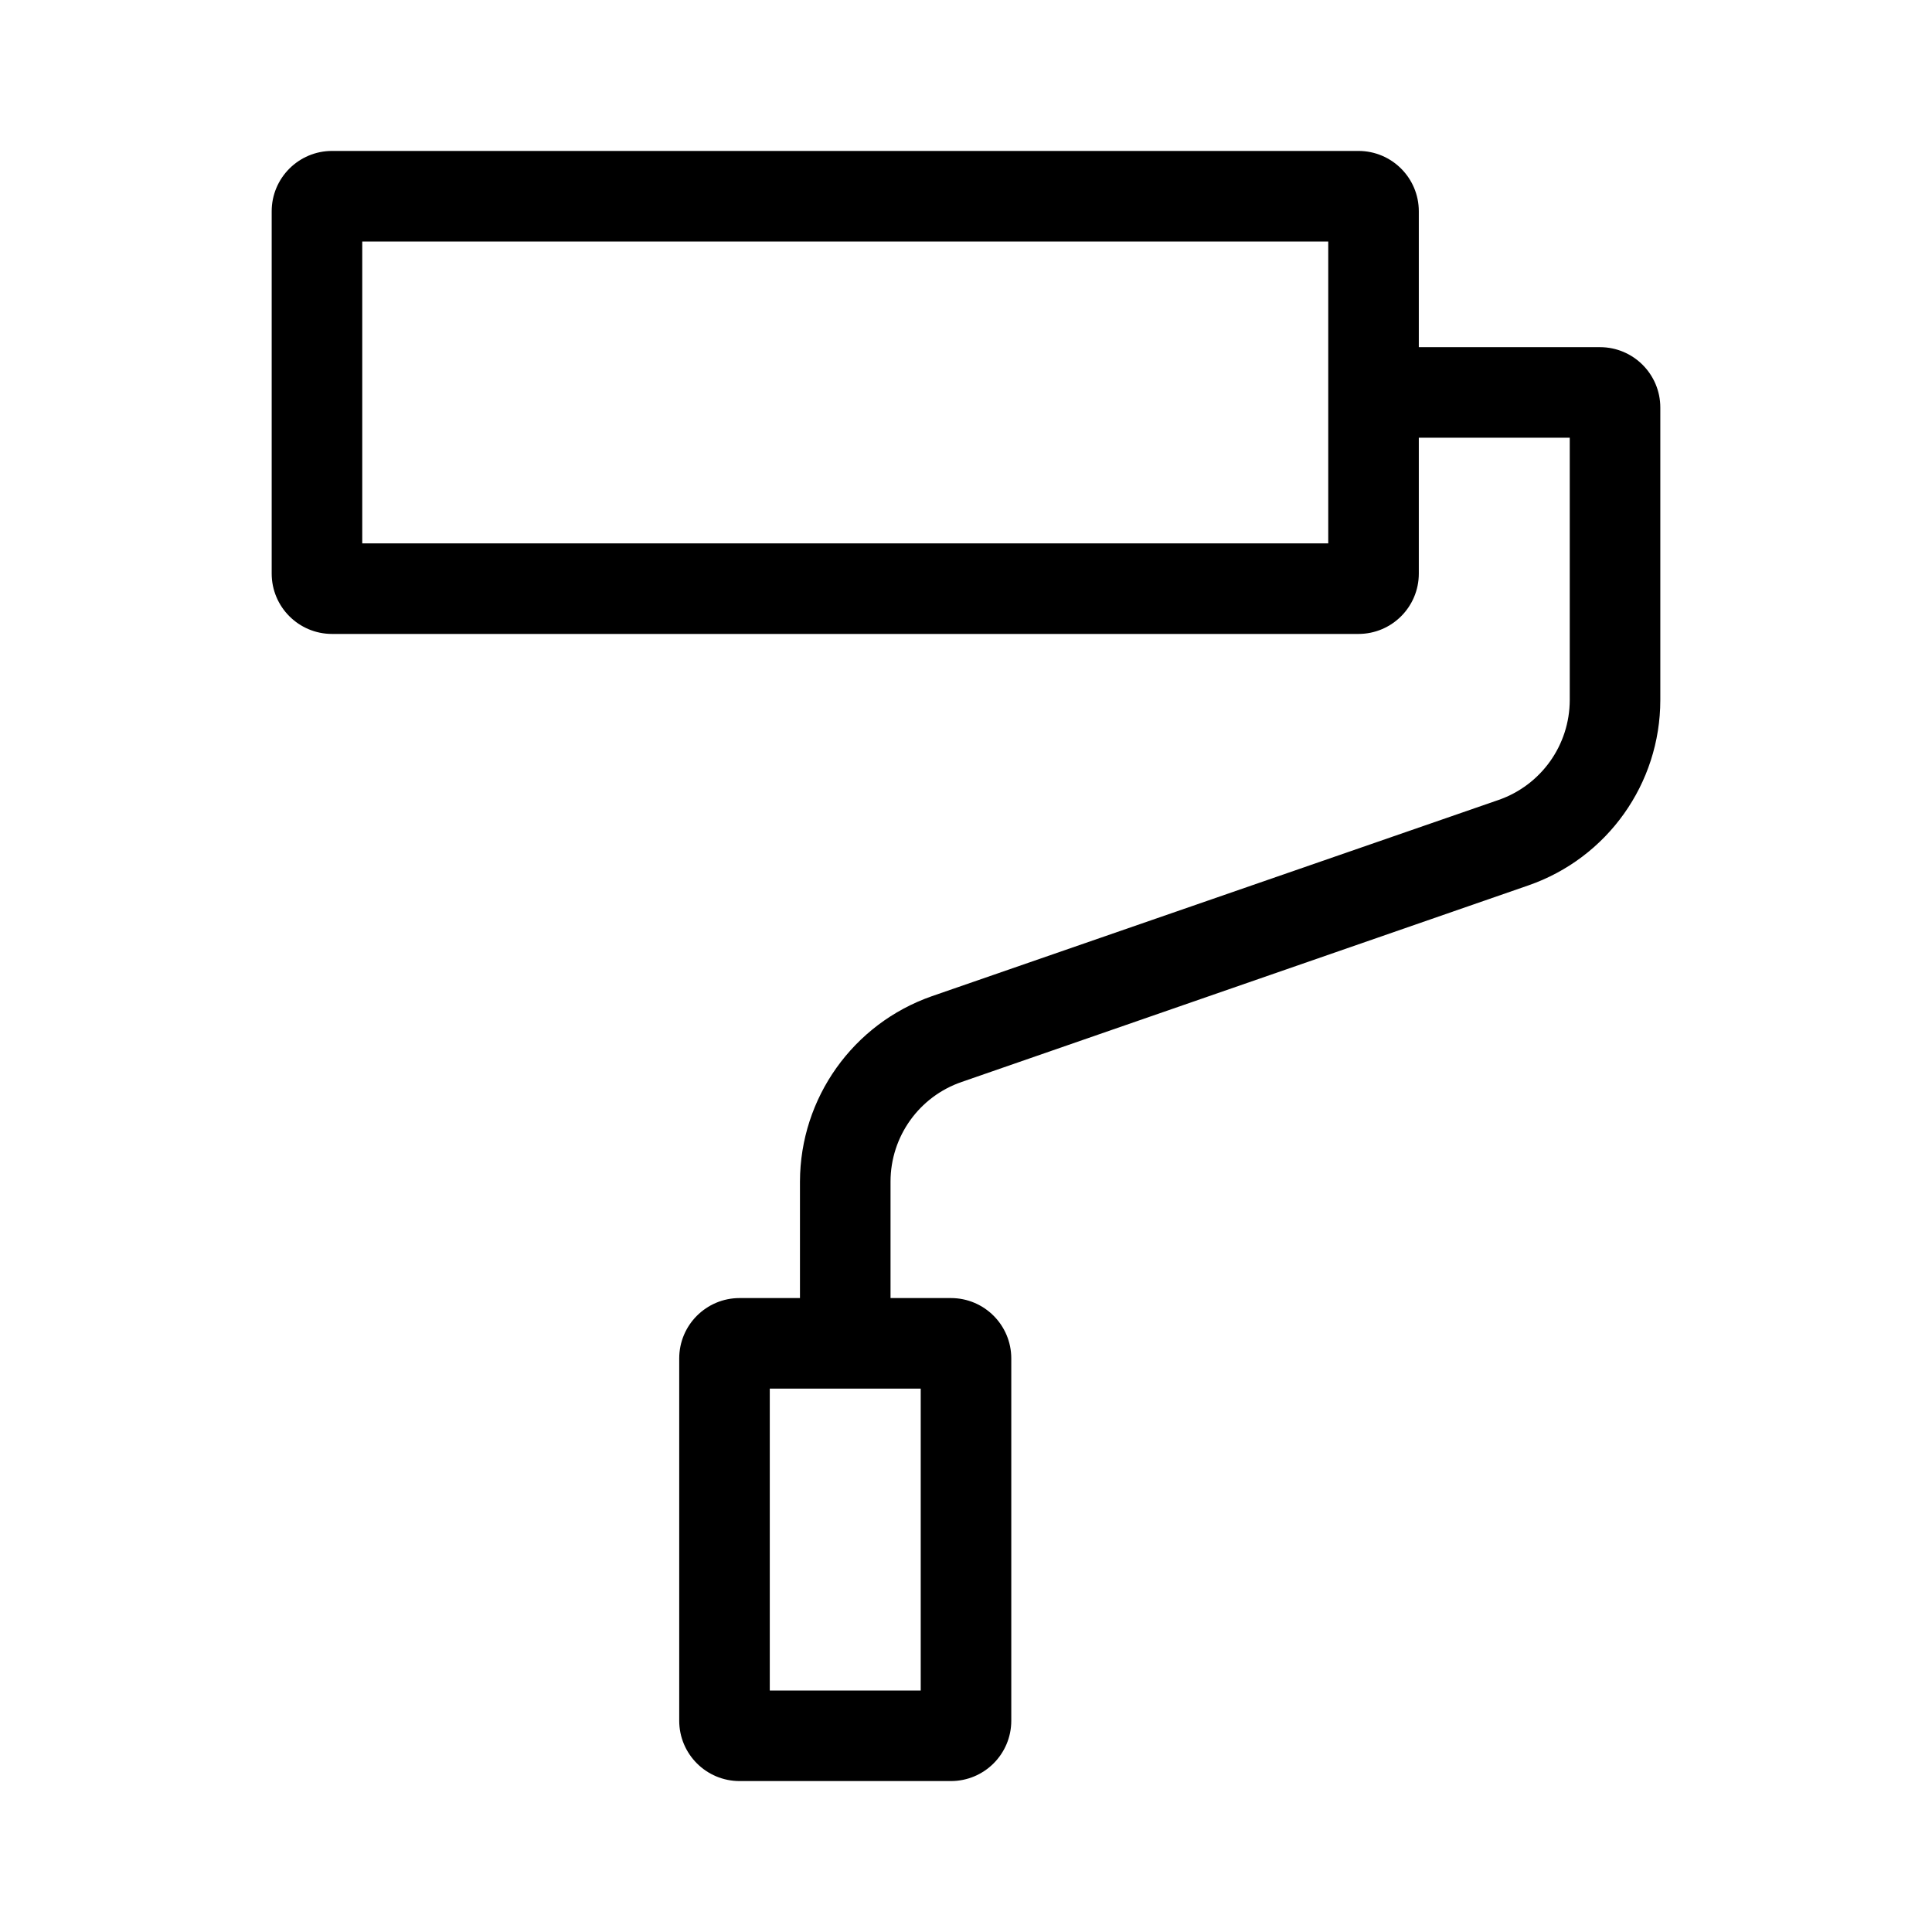
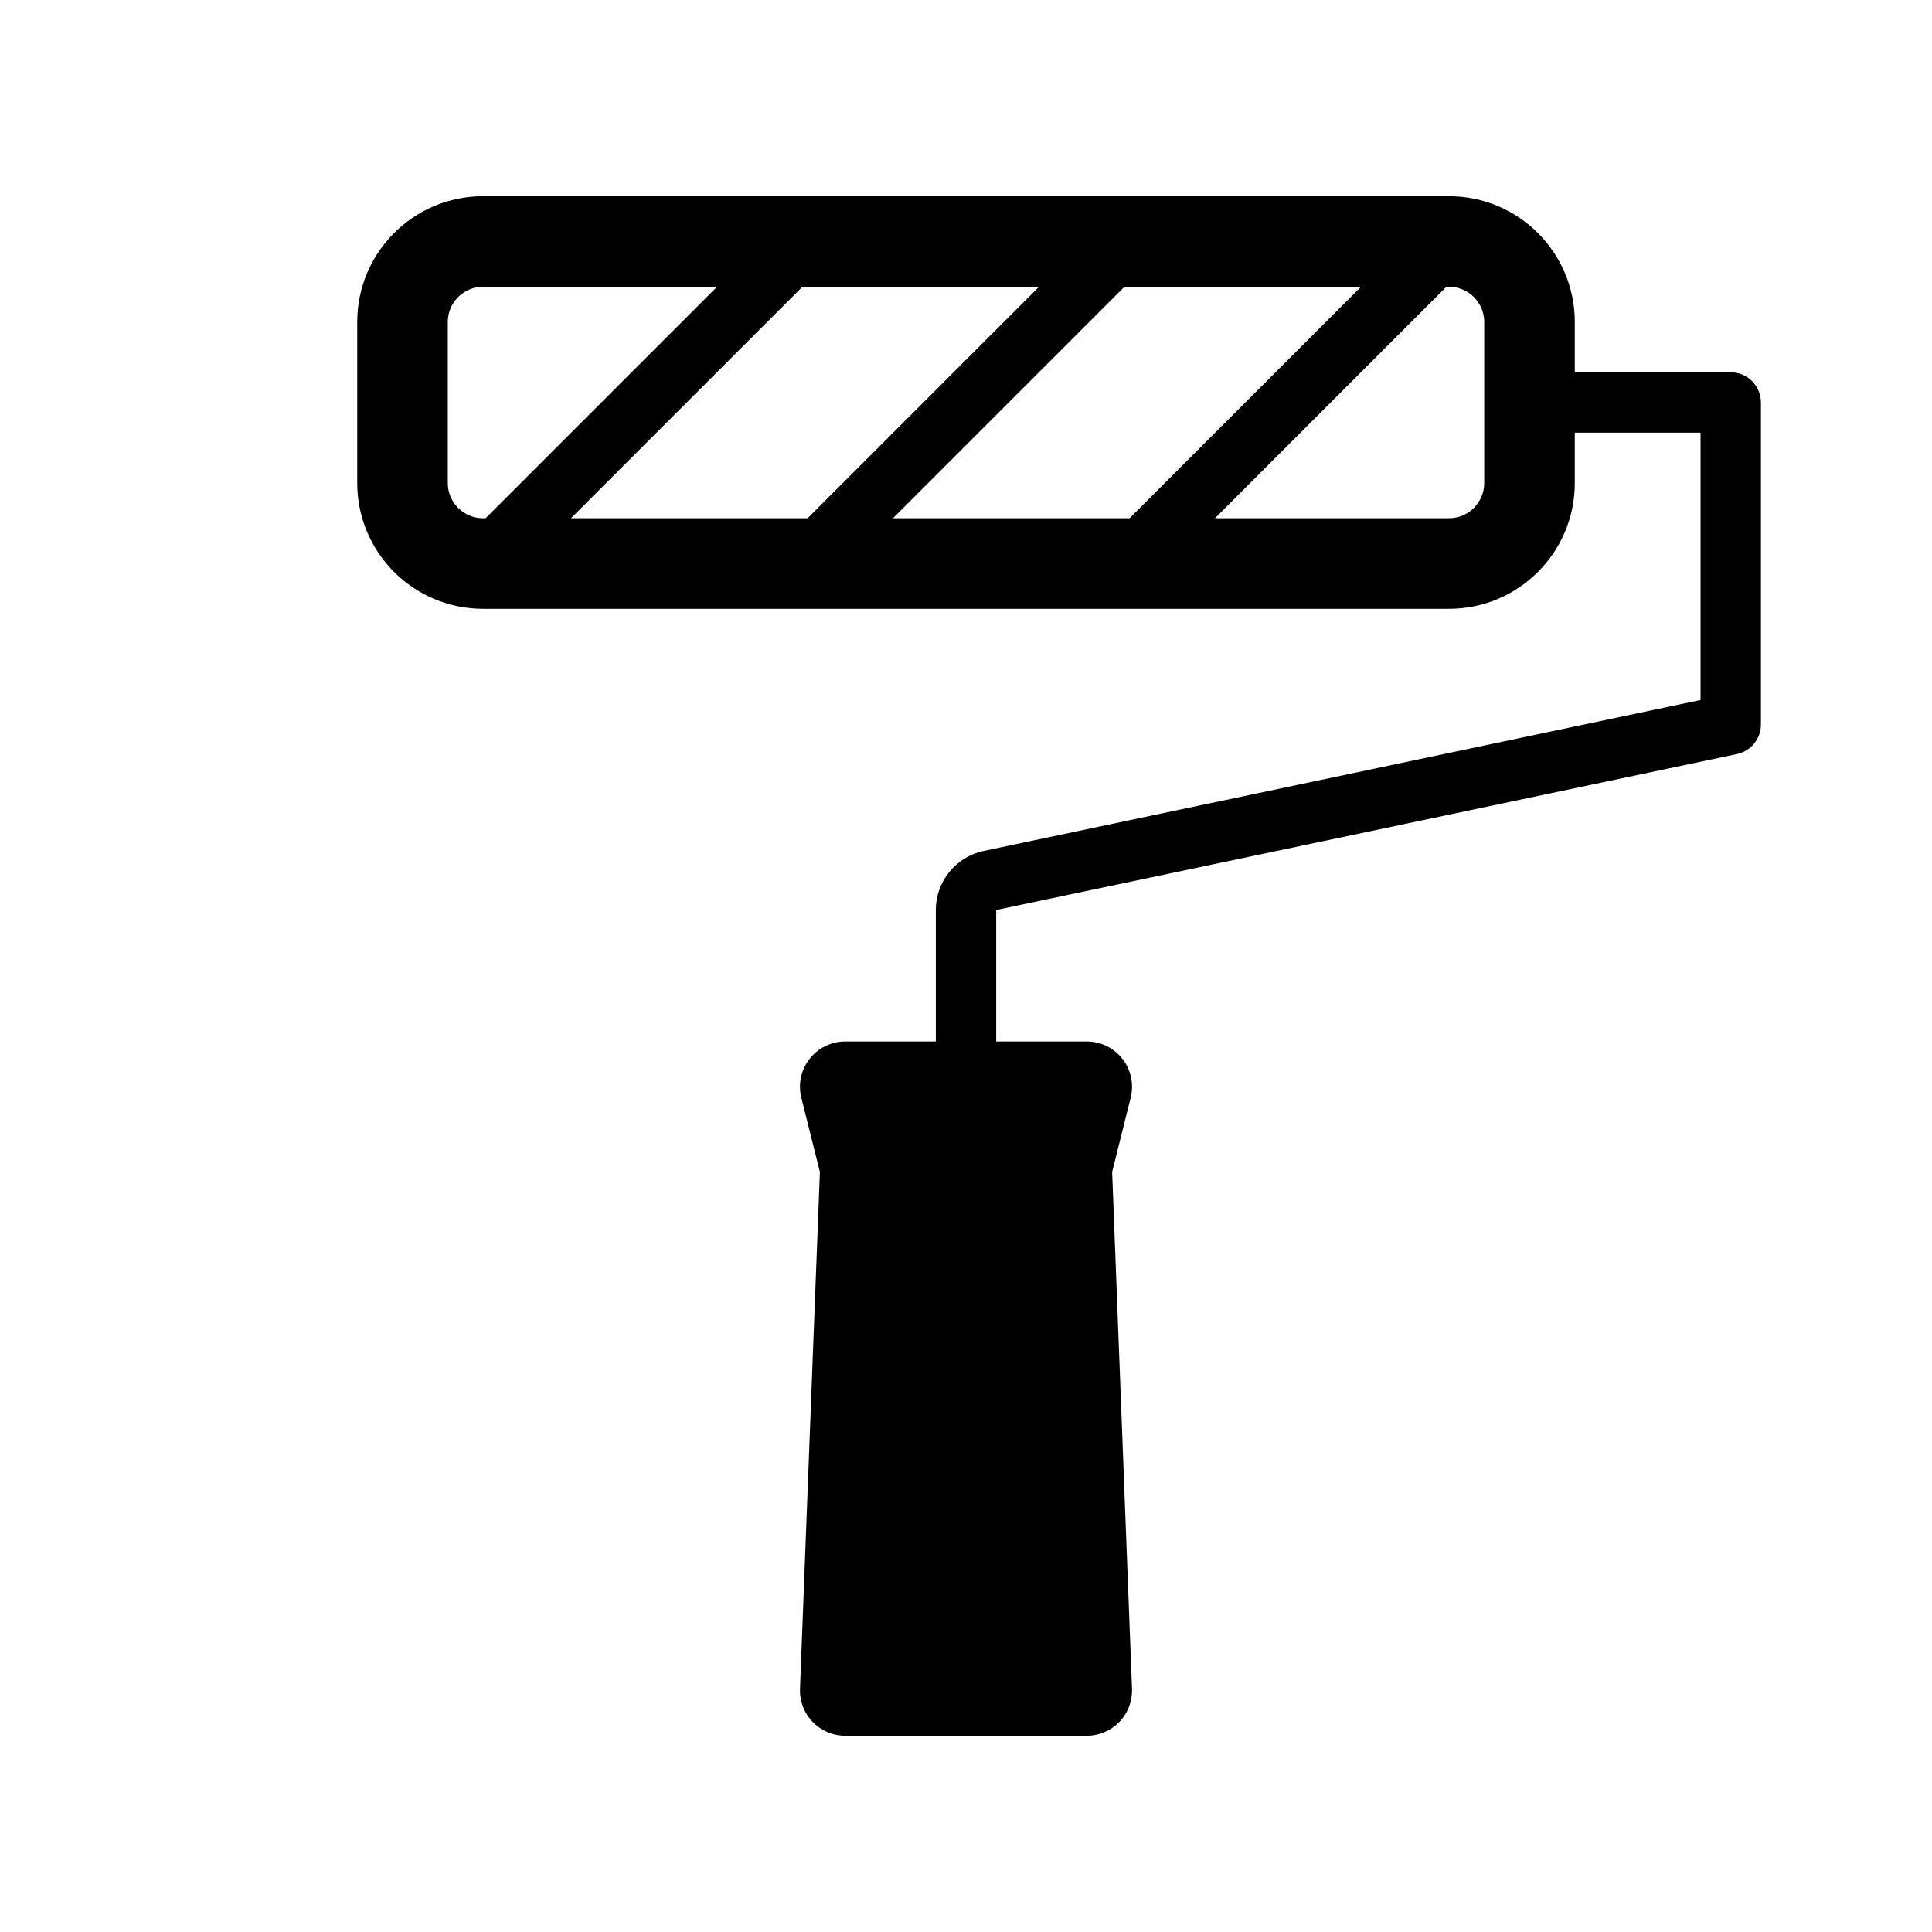
<svg xmlns="http://www.w3.org/2000/svg" viewBox="0 0 64 64">
-   <path d="M53 11.5h-6V7a2 2 0 00-2-2H11a2 2 0 00-2 2v12a2 2 0 002 2h34a2 2 0 002-2v-4.5h5v8.69a3.51 3.51 0 01-2.36 3.31L30.87 33a6.52 6.52 0 00-4.37 6.14V43h-2a2 2 0 00-2 2v12a2 2 0 002 2h7a2 2 0 002-2V45a2 2 0 00-2-2h-2v-3.86a3.49 3.49 0 012.36-3.3l18.77-6.51A6.5 6.5 0 0055 23.19V13.5a2 2 0 00-2-2zM44 18H12V8h32v6.5zM30.5 56h-5V46h5z" />
+   <path fill-rule="evenodd" d="M11.834 10.667A4.167 4.167 0 0116 6.5h32a4.167 4.167 0 014.167 4.167v1.666h5.166a1 1 0 011 1V24a1 1 0 01-.794.979L33 30.145V34.5h3a1.5 1.5 0 011.455 1.864l-.614 2.459.658 17.12A1.5 1.5 0 0136 57.5h-8a1.5 1.5 0 01-1.499-1.558l.659-17.12-.615-2.458A1.5 1.5 0 0128 34.5h3v-4.355a2 2 0 011.588-1.957l23.745-5v-8.855h-4.166V16A4.167 4.167 0 0148 20.167H16A4.167 4.167 0 0111.834 16v-5.333zM16 9.5c-.644 0-1.166.522-1.166 1.167V16c0 .644.522 1.167 1.166 1.167h.086L23.753 9.5H16zm10.581 0l-7.667 7.667h7.839L34.419 9.5h-7.838zm10.838 7.667h-7.838L37.248 9.5h7.838l-7.667 7.667zM47.914 9.5l-7.666 7.667H48c.645 0 1.167-.523 1.167-1.167v-5.333c0-.645-.523-1.167-1.167-1.167h-.086z" />
</svg>
